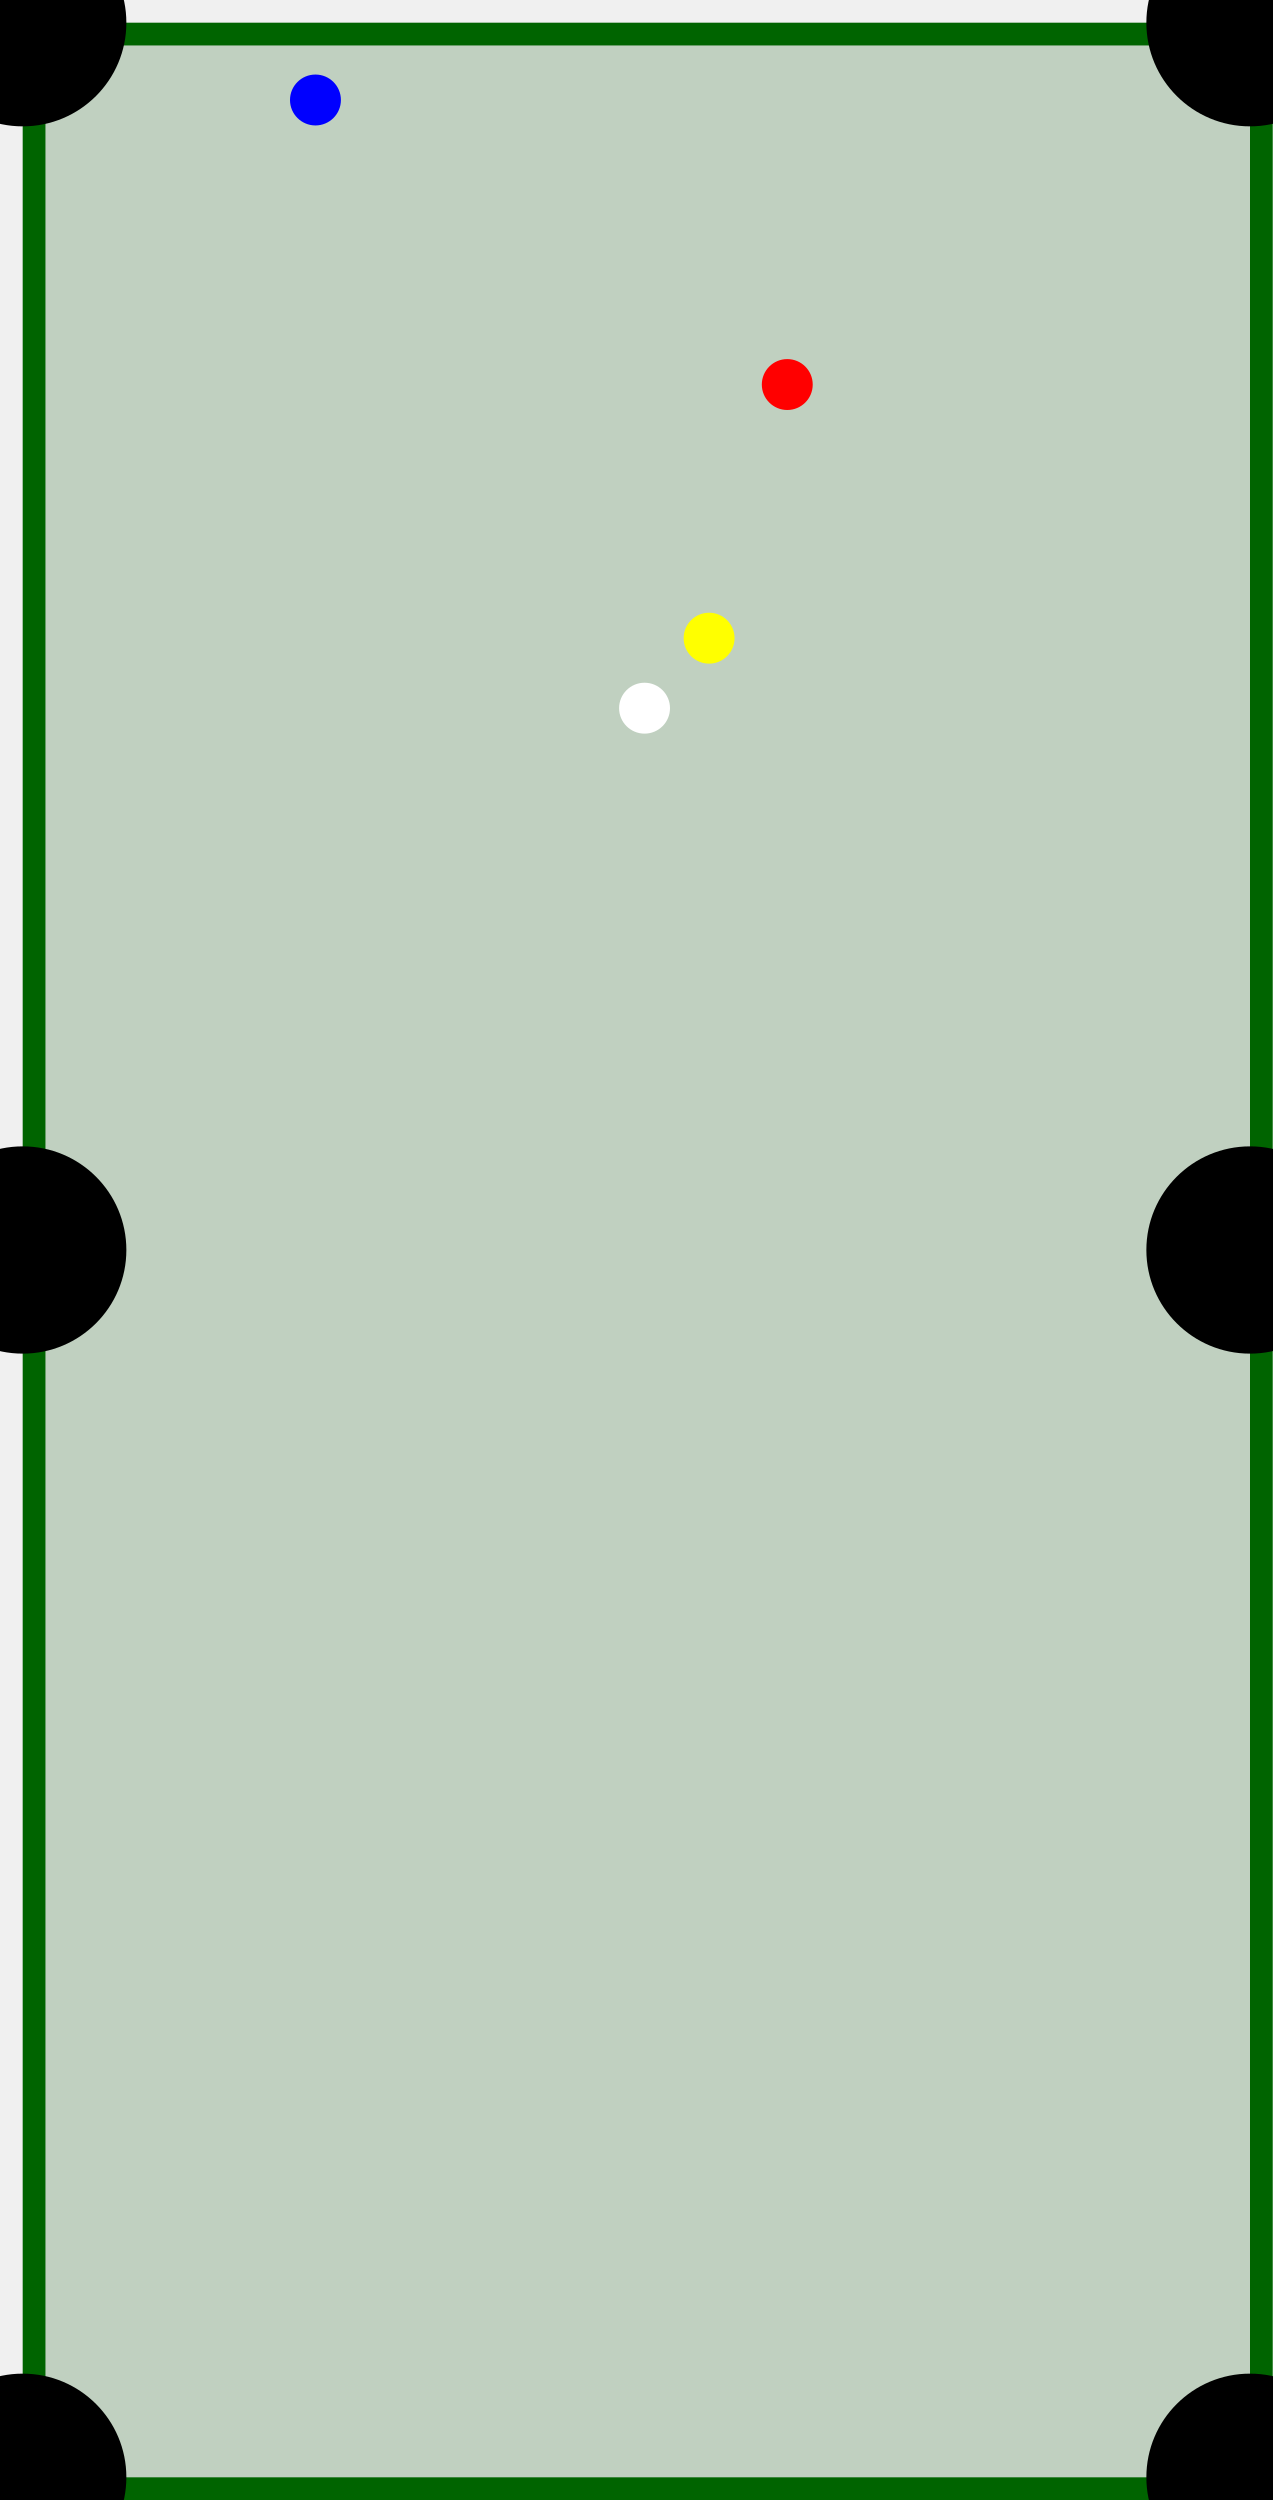
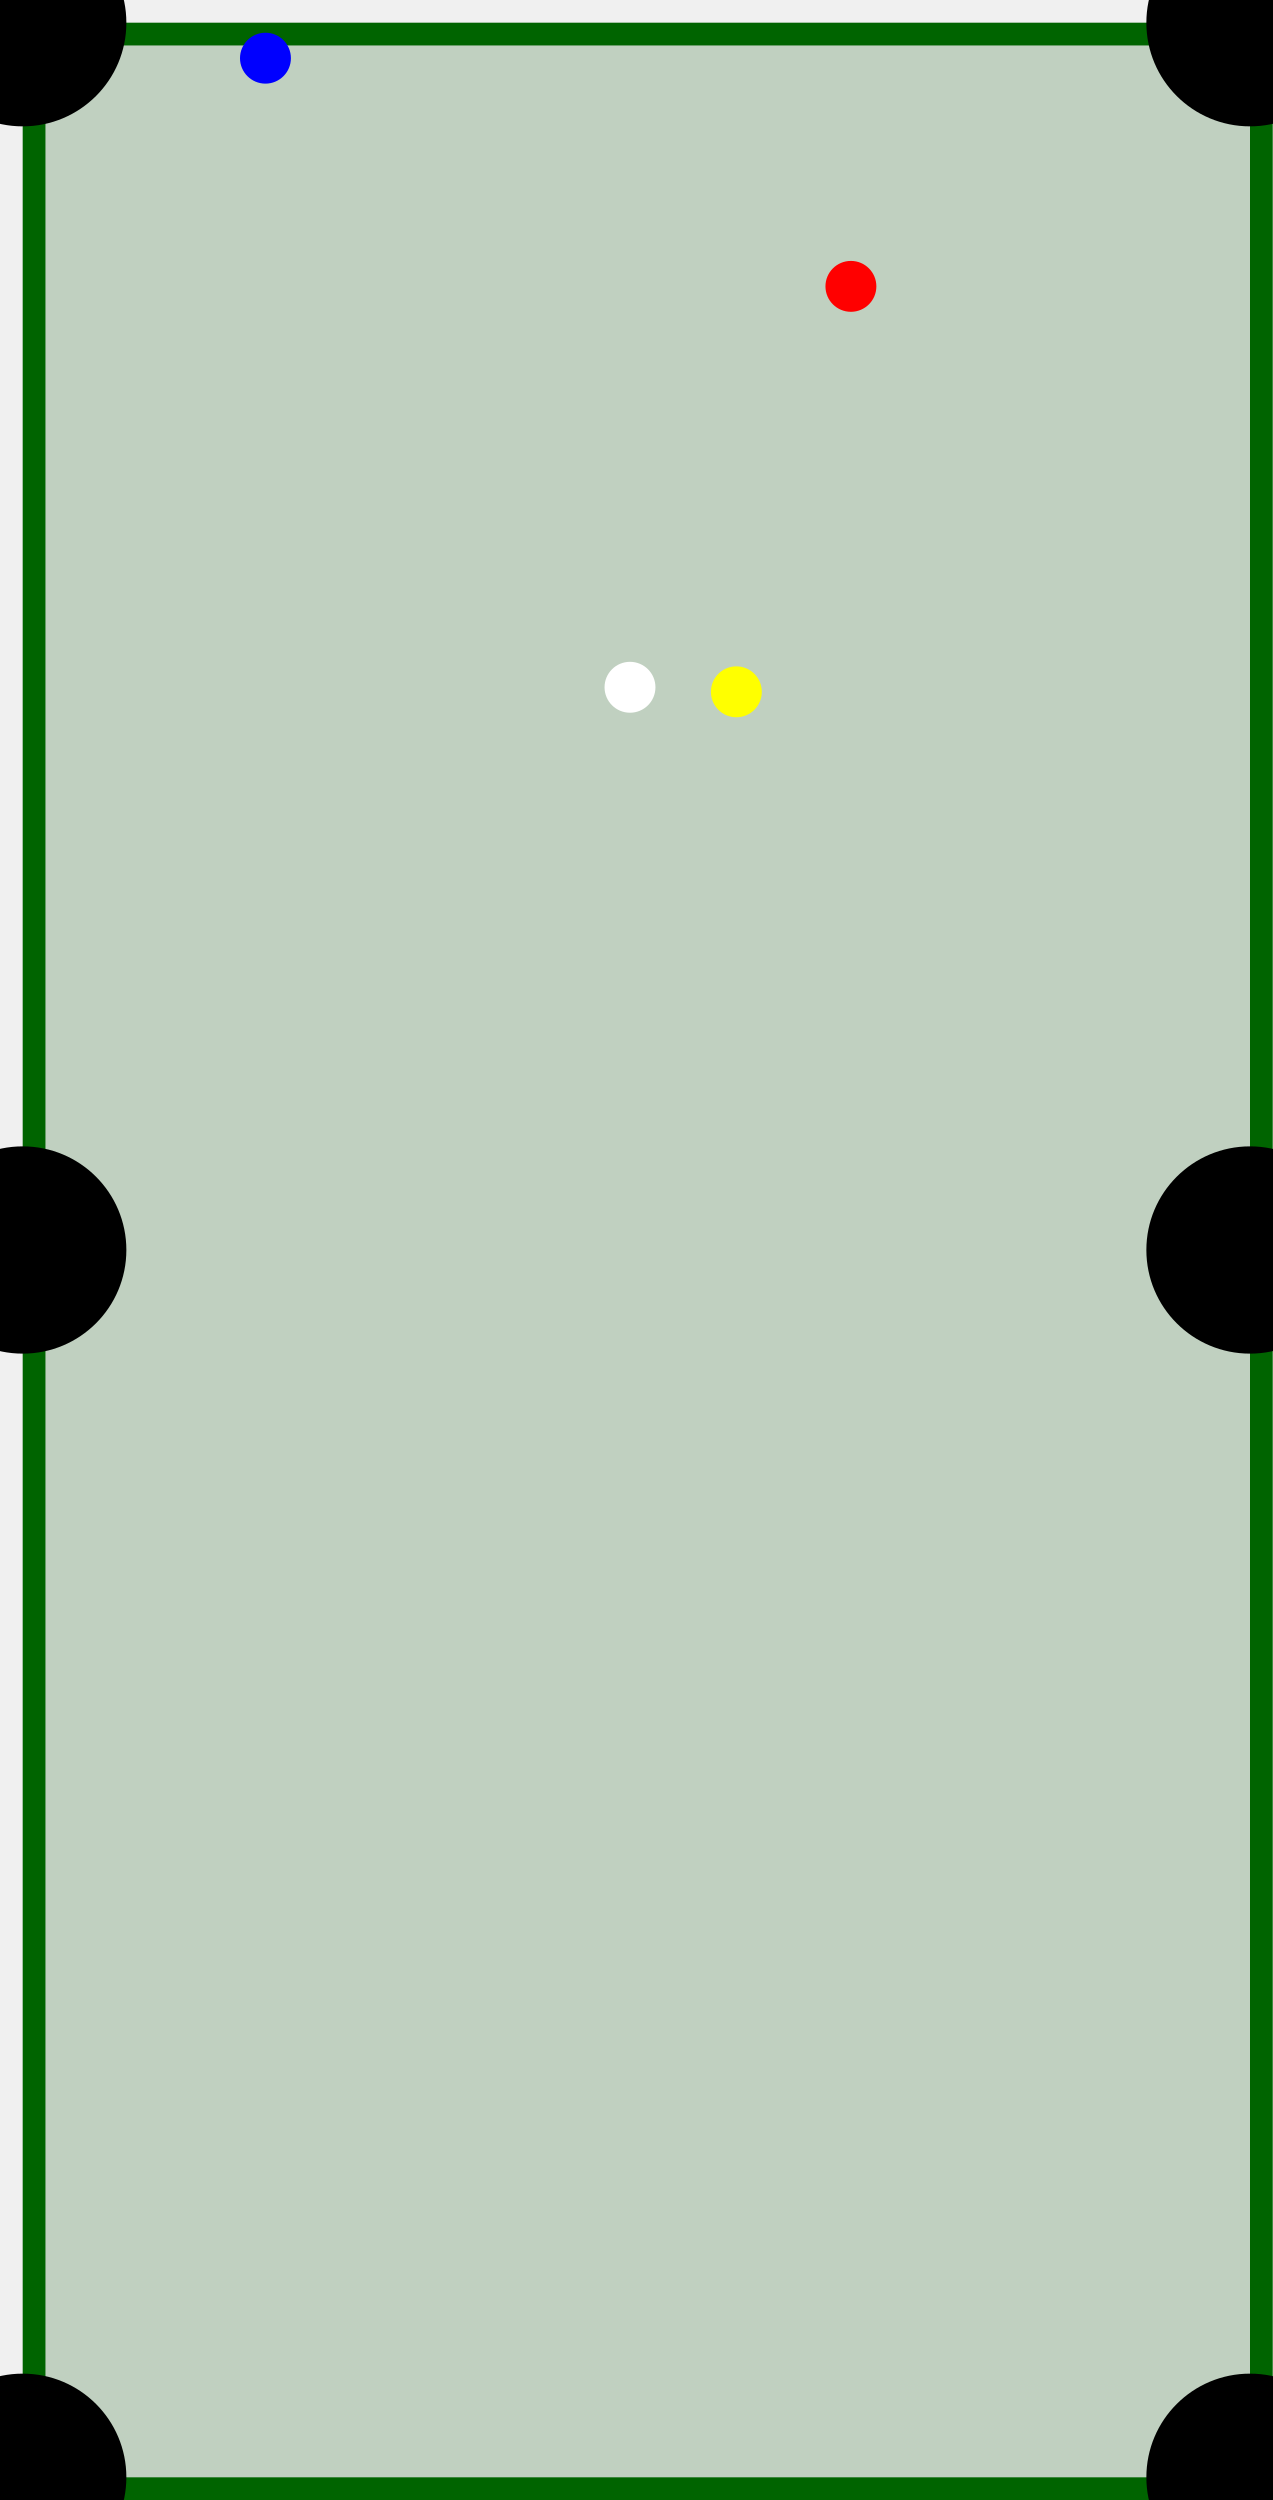
<svg xmlns="http://www.w3.org/2000/svg" width="700" height="1375" viewBox="-25 -25 1400 2750">
  <rect width="1350" height="2700" x="0" y="0" fill="#C0D0C0" />
  <rect width="1400" height="25" x="-25" y="0" fill="darkgreen" />
  <rect width="1400" height="25" x="-25" y="2700" fill="darkgreen" />
  <rect width="25" height="2750" x="0" y="-25" fill="darkgreen" />
  <rect width="25" height="2750" x="1350" y="-25" fill="darkgreen" />
  <circle cx="0" cy="0" r="114" fill="black" />
  <circle cx="0" cy="1350" r="114" fill="black" />
  <circle cx="0" cy="2700" r="114" fill="black" />
  <circle cx="1350" cy="0" r="114" fill="black" />
  <circle cx="1350" cy="1350" r="114" fill="black" />
  <circle cx="1350" cy="2700" r="114" fill="black" />
-   <circle cx="755" cy="677" r="28" fill="YELLOW" />
-   <circle cx="322" cy="85" r="28" fill="BLUE" />
-   <circle cx="841" cy="398" r="28" fill="RED" />
-   <circle cx="684" cy="754" r="28" fill="WHITE" />
+   <circle cx="785" cy="736" r="28" fill="YELLOW" />
+   <circle cx="267" cy="39" r="28" fill="BLUE" />
+   <circle cx="911" cy="290" r="28" fill="RED" />
+   <circle cx="668" cy="731" r="28" fill="WHITE" />
</svg>
